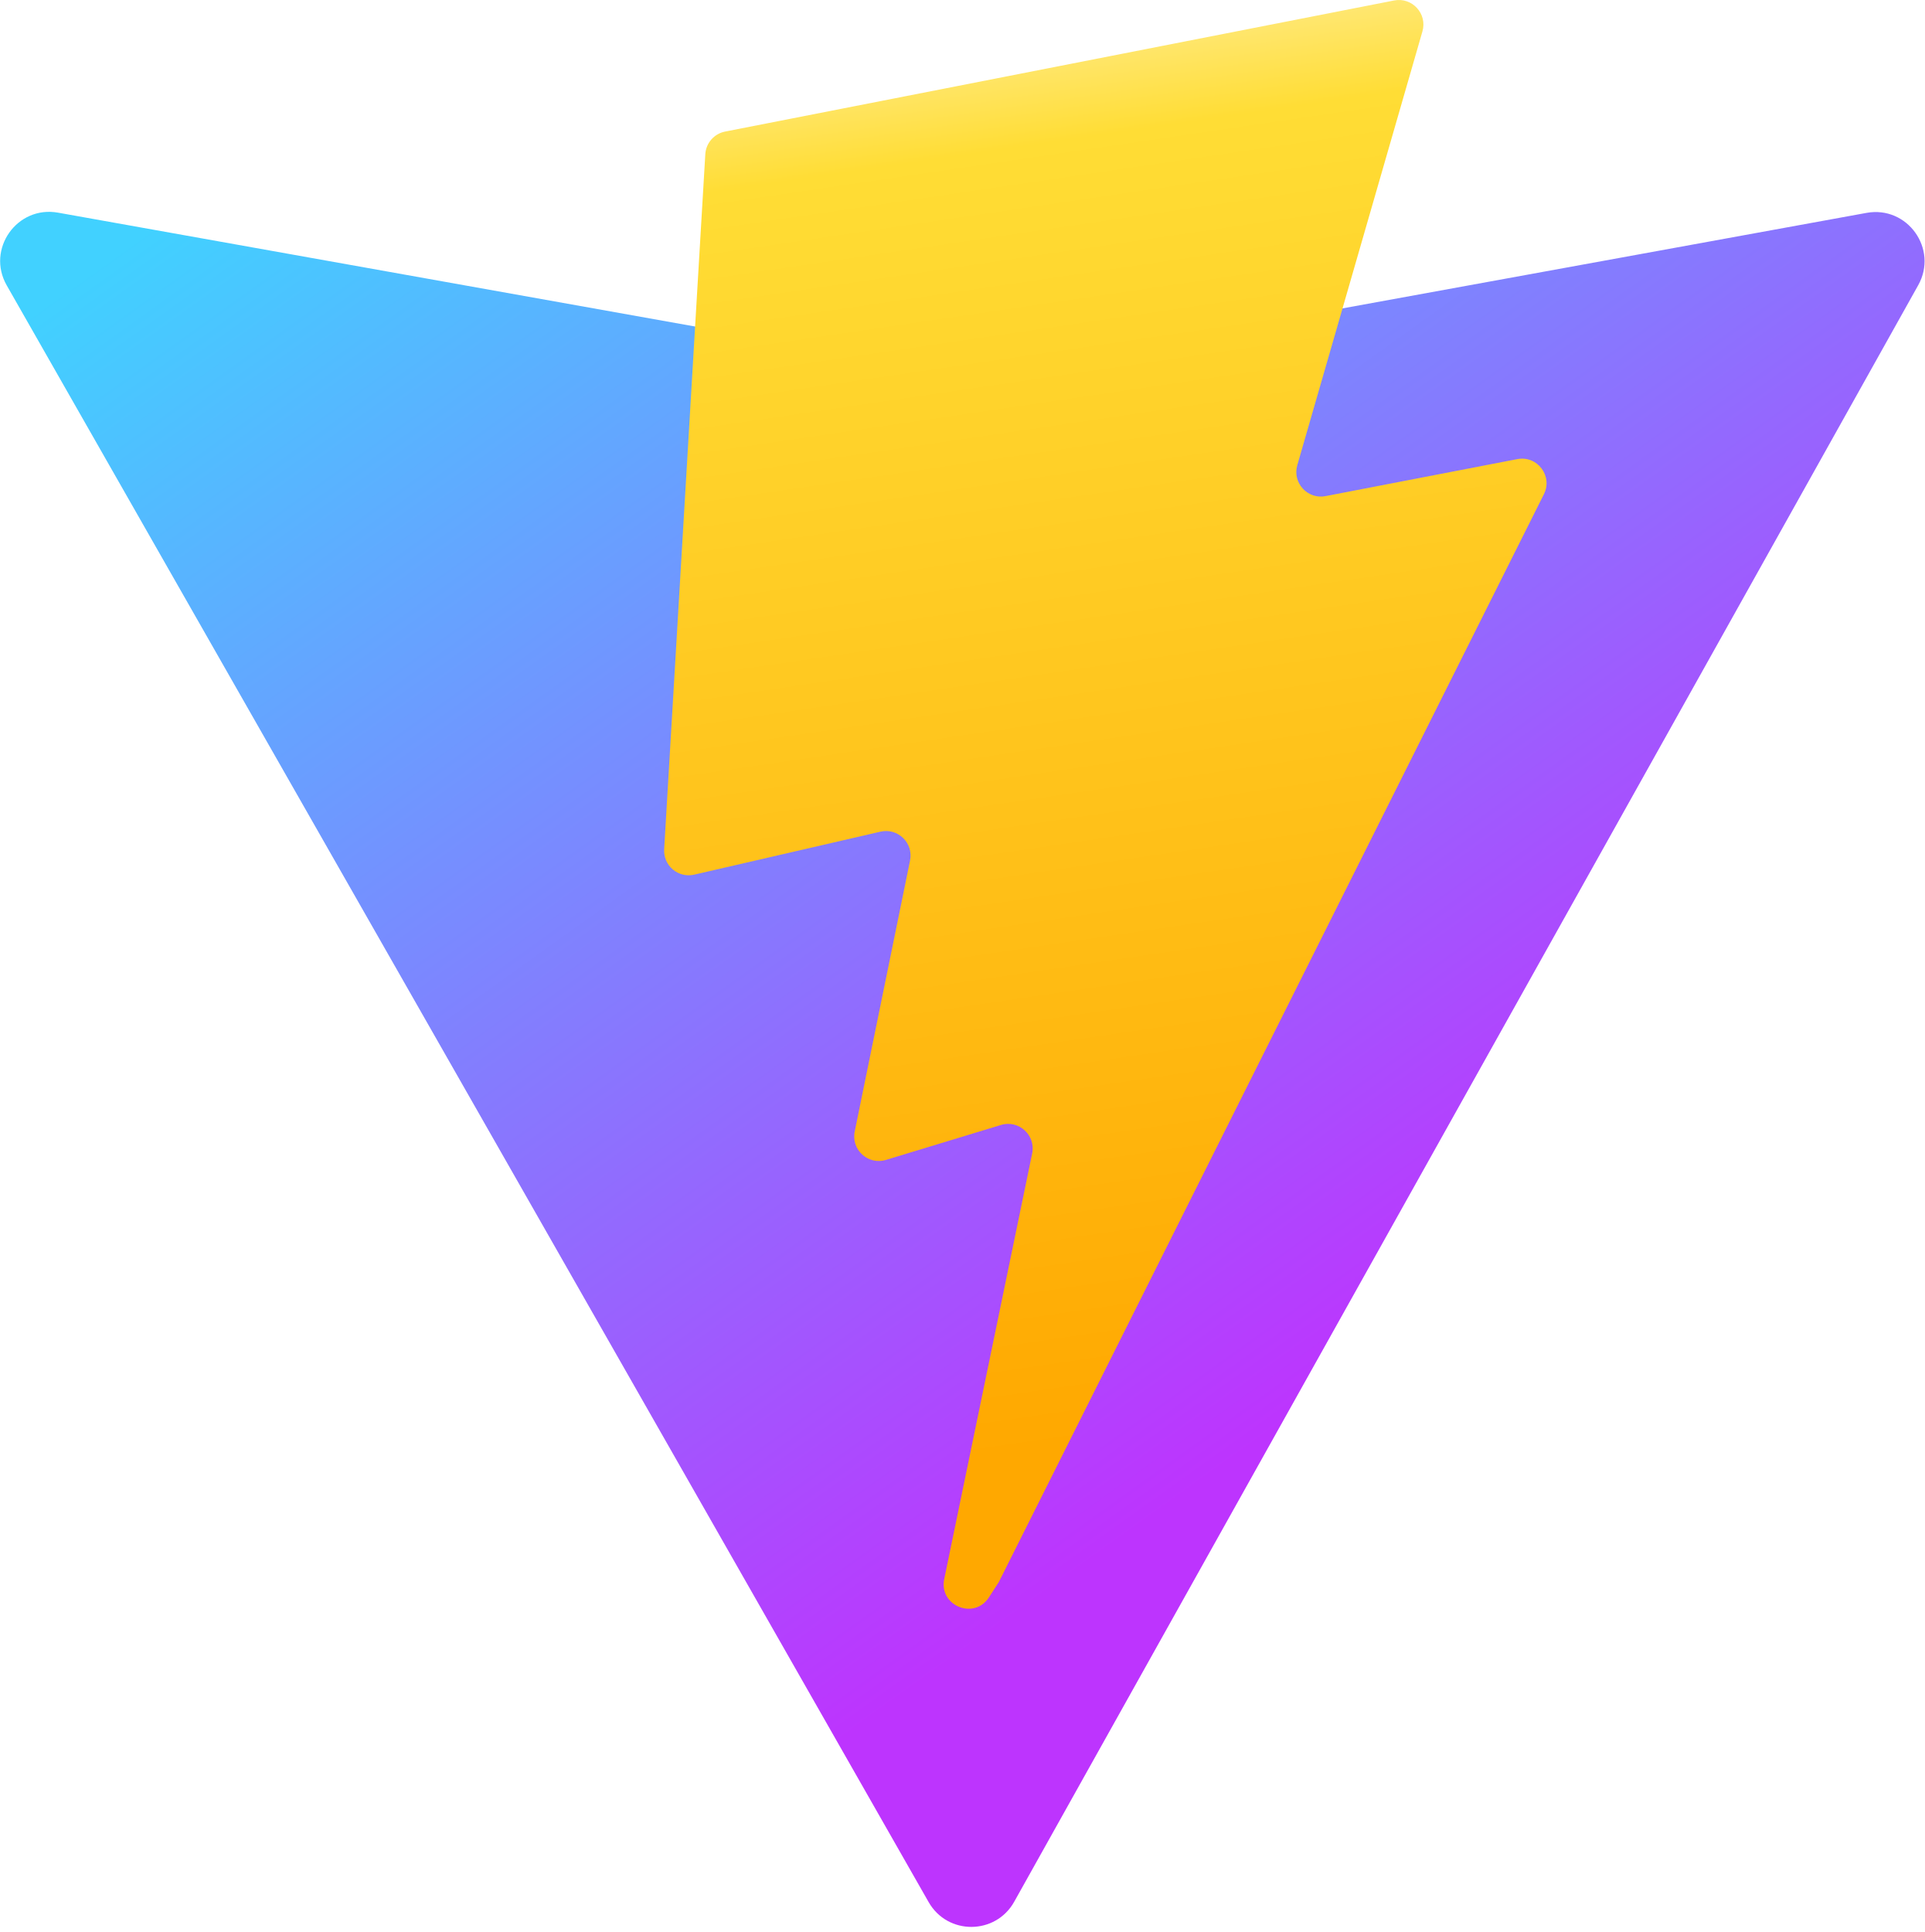
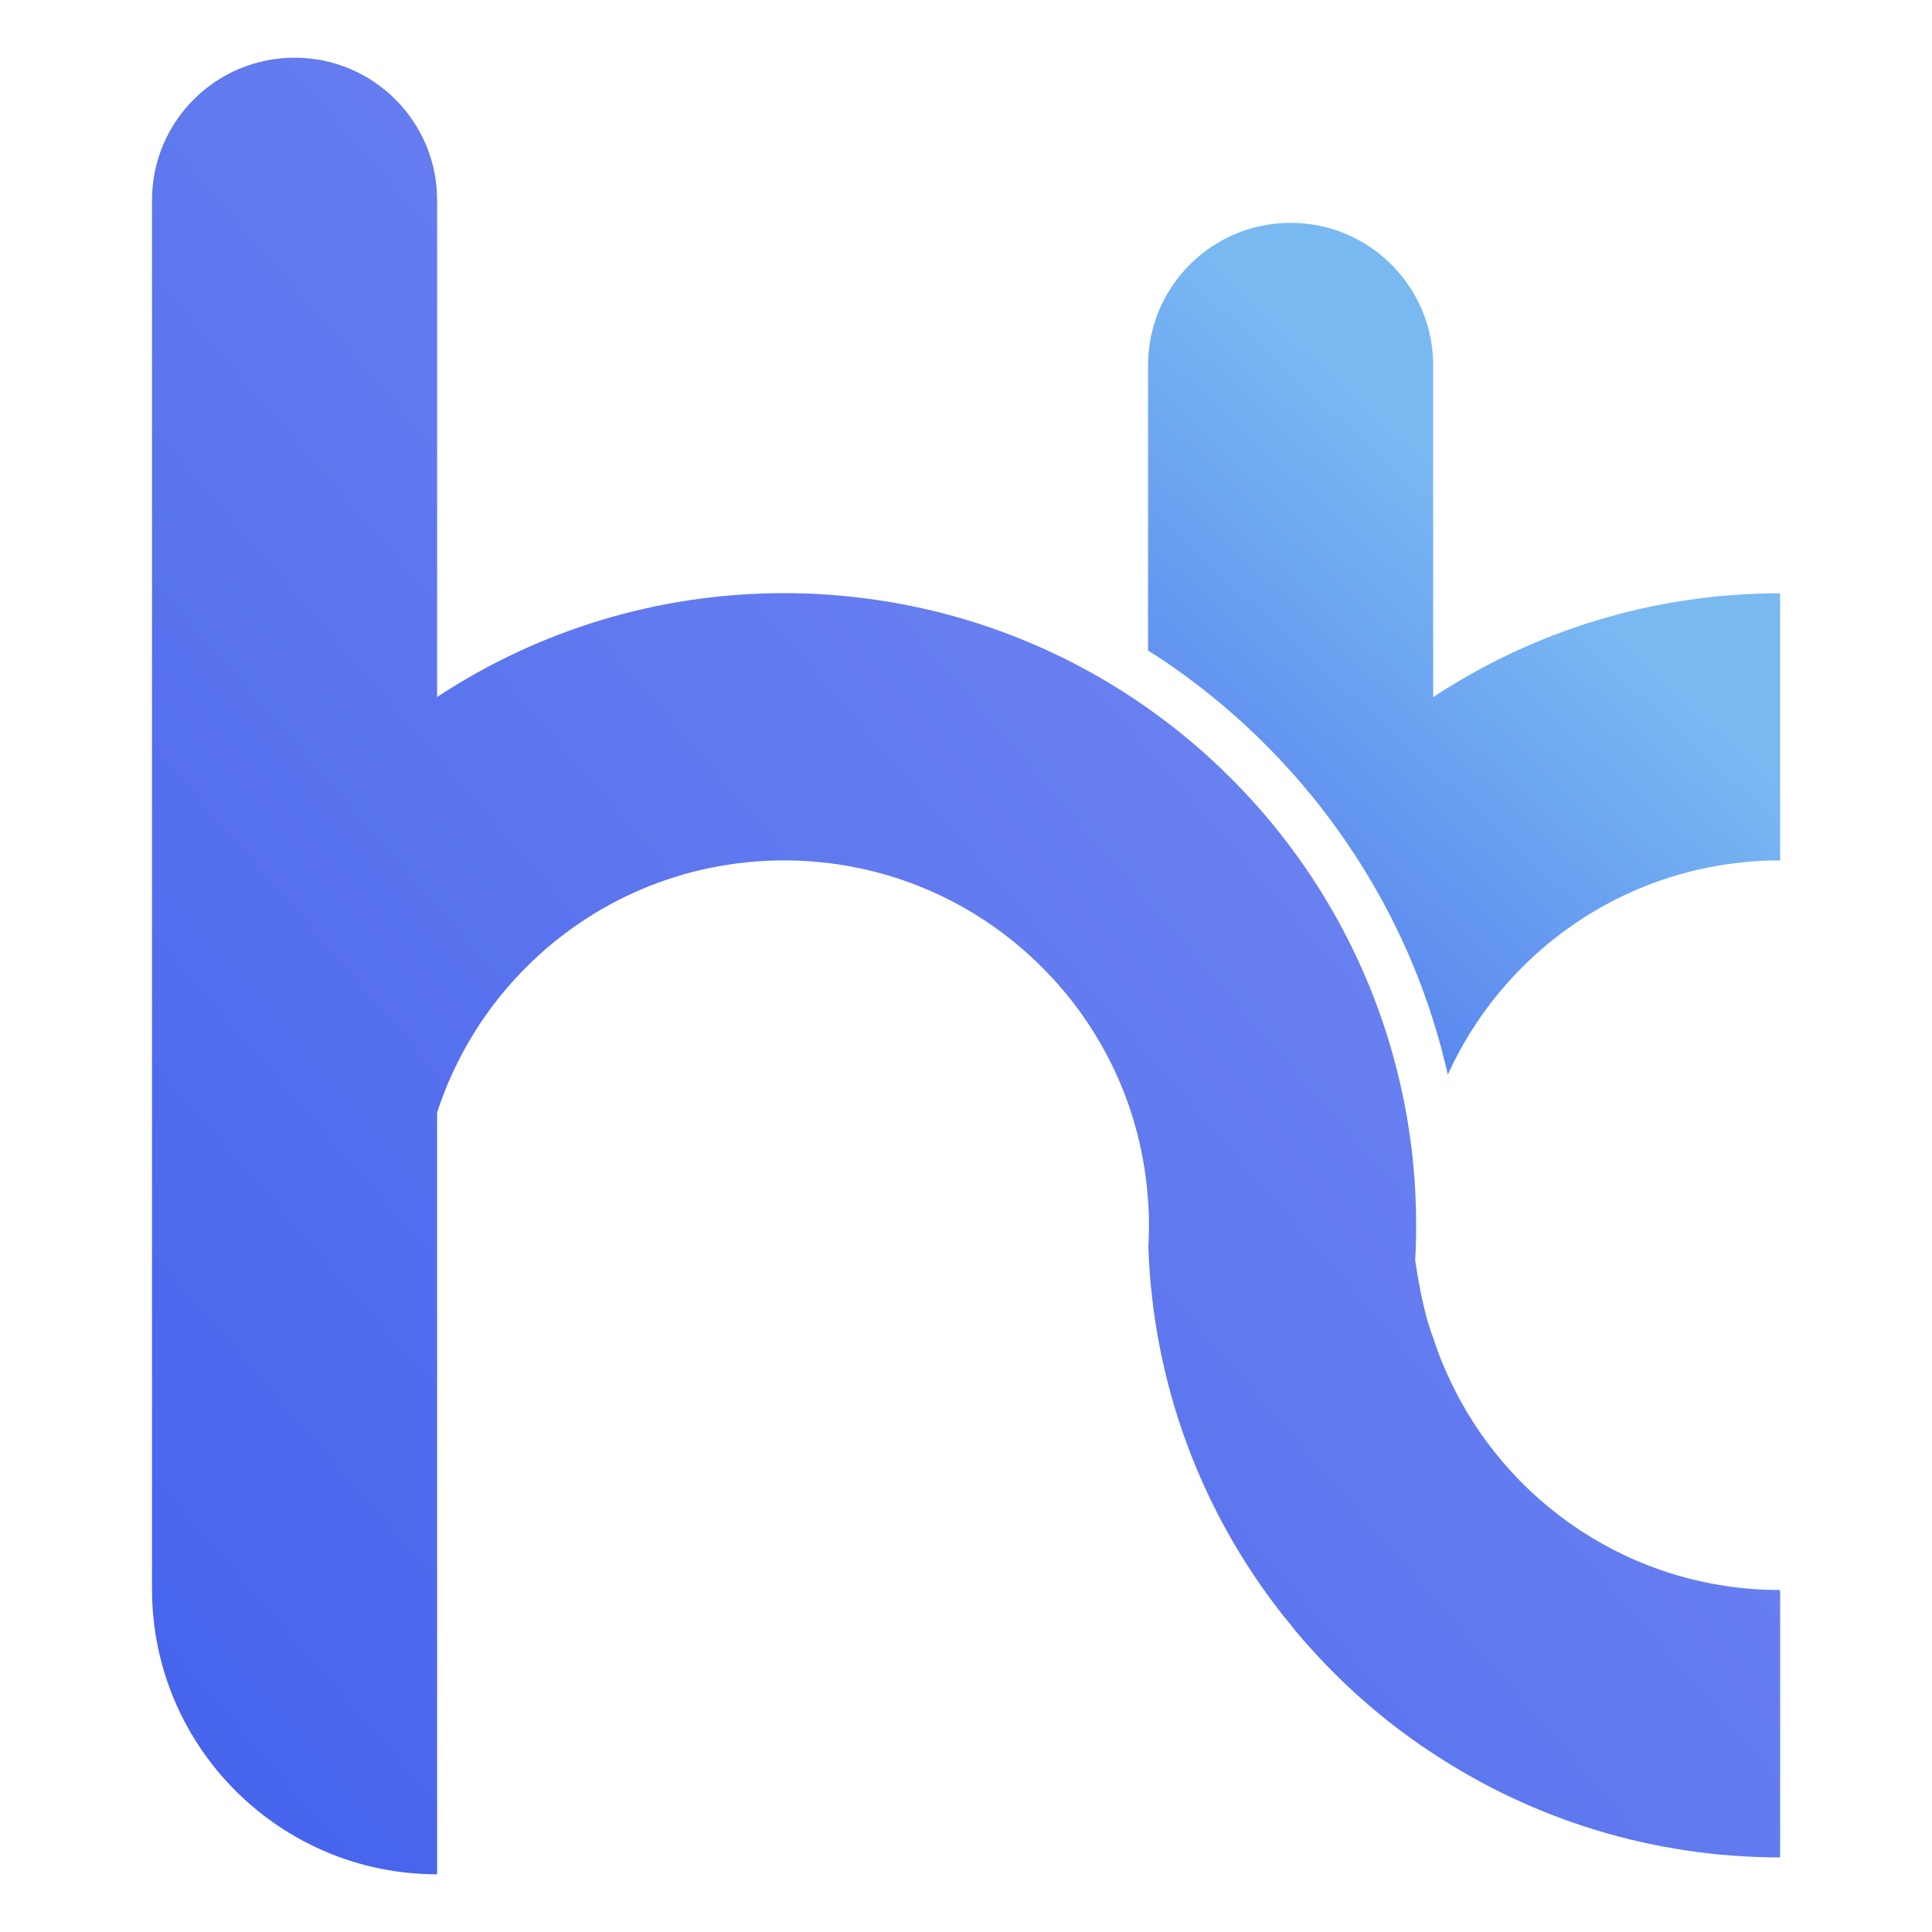
- <svg xmlns="http://www.w3.org/2000/svg" aria-hidden="true" role="img" class="iconify iconify--logos" width="31.88" height="32" preserveAspectRatio="xMidYMid meet" viewBox="0 0 256 257">
+ <svg xmlns="http://www.w3.org/2000/svg" id="Layer_1" data-name="Layer 1" viewBox="0 0 144 144">
  <defs>
-     <linearGradient id="IconifyId1813088fe1fbc01fb466" x1="-.828%" x2="57.636%" y1="7.652%" y2="78.411%">
-       <stop offset="0%" stop-color="#41D1FF" />
-       <stop offset="100%" stop-color="#BD34FE" />
+     <style>
+       .cls-1 {
+         fill: url(#linear-gradient-2);
+       }
+ 
+       .cls-2 {
+         fill: url(#linear-gradient);
+       }
+     </style>
+     <linearGradient id="linear-gradient" x1="72.72" y1="83.1" x2="112.63" y2="39.79" gradientUnits="userSpaceOnUse">
+       <stop offset="0" stop-color="#4260ec" />
+       <stop offset="1" stop-color="#79b9f2" />
    </linearGradient>
-     <linearGradient id="IconifyId1813088fe1fbc01fb467" x1="43.376%" x2="50.316%" y1="2.242%" y2="89.03%">
-       <stop offset="0%" stop-color="#FFEA83" />
-       <stop offset="8.333%" stop-color="#FFDD35" />
-       <stop offset="100%" stop-color="#FFA800" />
+     <linearGradient id="linear-gradient-2" x1="1.54" y1="135.5" x2="129.11" y2="24.63" gradientUnits="userSpaceOnUse">
+       <stop offset="0" stop-color="#4260ec" />
+       <stop offset="1" stop-color="#798ef2" />
    </linearGradient>
  </defs>
-   <path fill="url(#IconifyId1813088fe1fbc01fb466)" d="M255.153 37.938L134.897 252.976c-2.483 4.44-8.862 4.466-11.382.048L.875 37.958c-2.746-4.814 1.371-10.646 6.827-9.67l120.385 21.517a6.537 6.537 0 0 0 2.322-.004l117.867-21.483c5.438-.991 9.574 4.796 6.877 9.62Z" />
-   <path fill="url(#IconifyId1813088fe1fbc01fb467)" d="M185.432.063L96.44 17.501a3.268 3.268 0 0 0-2.634 3.014l-5.474 92.456a3.268 3.268 0 0 0 3.997 3.378l24.777-5.718c2.318-.535 4.413 1.507 3.936 3.838l-7.361 36.047c-.495 2.426 1.782 4.5 4.151 3.78l15.304-4.649c2.372-.72 4.652 1.36 4.15 3.788l-11.698 56.621c-.732 3.542 3.979 5.473 5.943 2.437l1.313-2.028l72.516-144.72c1.215-2.423-.88-5.186-3.54-4.672l-25.505 4.922c-2.396.462-4.435-1.77-3.759-4.114l16.646-57.705c.677-2.35-1.37-4.583-3.769-4.113Z" />
+   <path class="cls-2" d="M132.68,44.22v19.91c-7.51,0-14.31,3.04-19.23,7.97-2.29,2.29-4.18,5-5.54,8-.3-1.37-.67-2.72-1.09-4.05-1.8-5.72-4.63-11.1-8.42-15.95-.15-.19-.31-.39-.46-.58-1.13-1.39-2.35-2.75-3.64-4.04-2.02-2.03-4.26-3.92-6.65-5.61-.68-.48-1.38-.95-2.08-1.38v-21.26c0-5.87,4.76-10.62,10.63-10.62,2.93,0,5.59,1.19,7.51,3.11,1.92,1.92,3.11,4.57,3.11,7.51v24.73c7.42-4.89,16.31-7.74,25.86-7.74Z" />
+   <path class="cls-1" d="M132.68,118.52v19.92c-9.55,0-18.44-2.85-25.86-7.74-.31-.2-.62-.41-.93-.62-2.91-2.01-5.57-4.34-7.94-6.94-.67-.72-1.32-1.47-1.91-2.24-.17-.19-.32-.38-.47-.57-5.98-7.62-9.65-17.12-9.98-27.48v-.02c.04-.5.05-1,.05-1.5,0-.47-.01-.94-.04-1.4-.01,0-.01-.02,0-.04,0-.13-.01-.25-.03-.37-.44-6.79-3.37-12.9-7.9-17.42-4.92-4.93-11.72-7.97-19.23-7.97s-14.31,3.04-19.23,7.97c-2.99,2.99-5.29,6.69-6.63,10.82v56.78c-11.73,0-21.25-9.52-21.25-21.25V14.92c0-5.87,4.76-10.62,10.63-10.62,2.93,0,5.59,1.19,7.51,3.11,1.92,1.92,3.11,4.57,3.11,7.51v37.03c7.42-4.89,16.31-7.74,25.86-7.74,1.88,0,3.73.11,5.56.33,7.97.93,15.33,3.86,21.57,8.26,2.21,1.56,4.28,3.3,6.18,5.21,1.35,1.35,2.63,2.79,3.81,4.3,4.27,5.46,7.37,11.89,8.9,18.9h0c.72,3.26,1.09,6.64,1.09,10.11,0,.88-.02,1.75-.07,2.62.33,2.21.76,4.28,1.34,5.77,0,.03.02.06.03.09.3.94.66,1.85,1.07,2.73,4.26,9.43,13.74,15.98,24.76,15.98Z" />
</svg>
